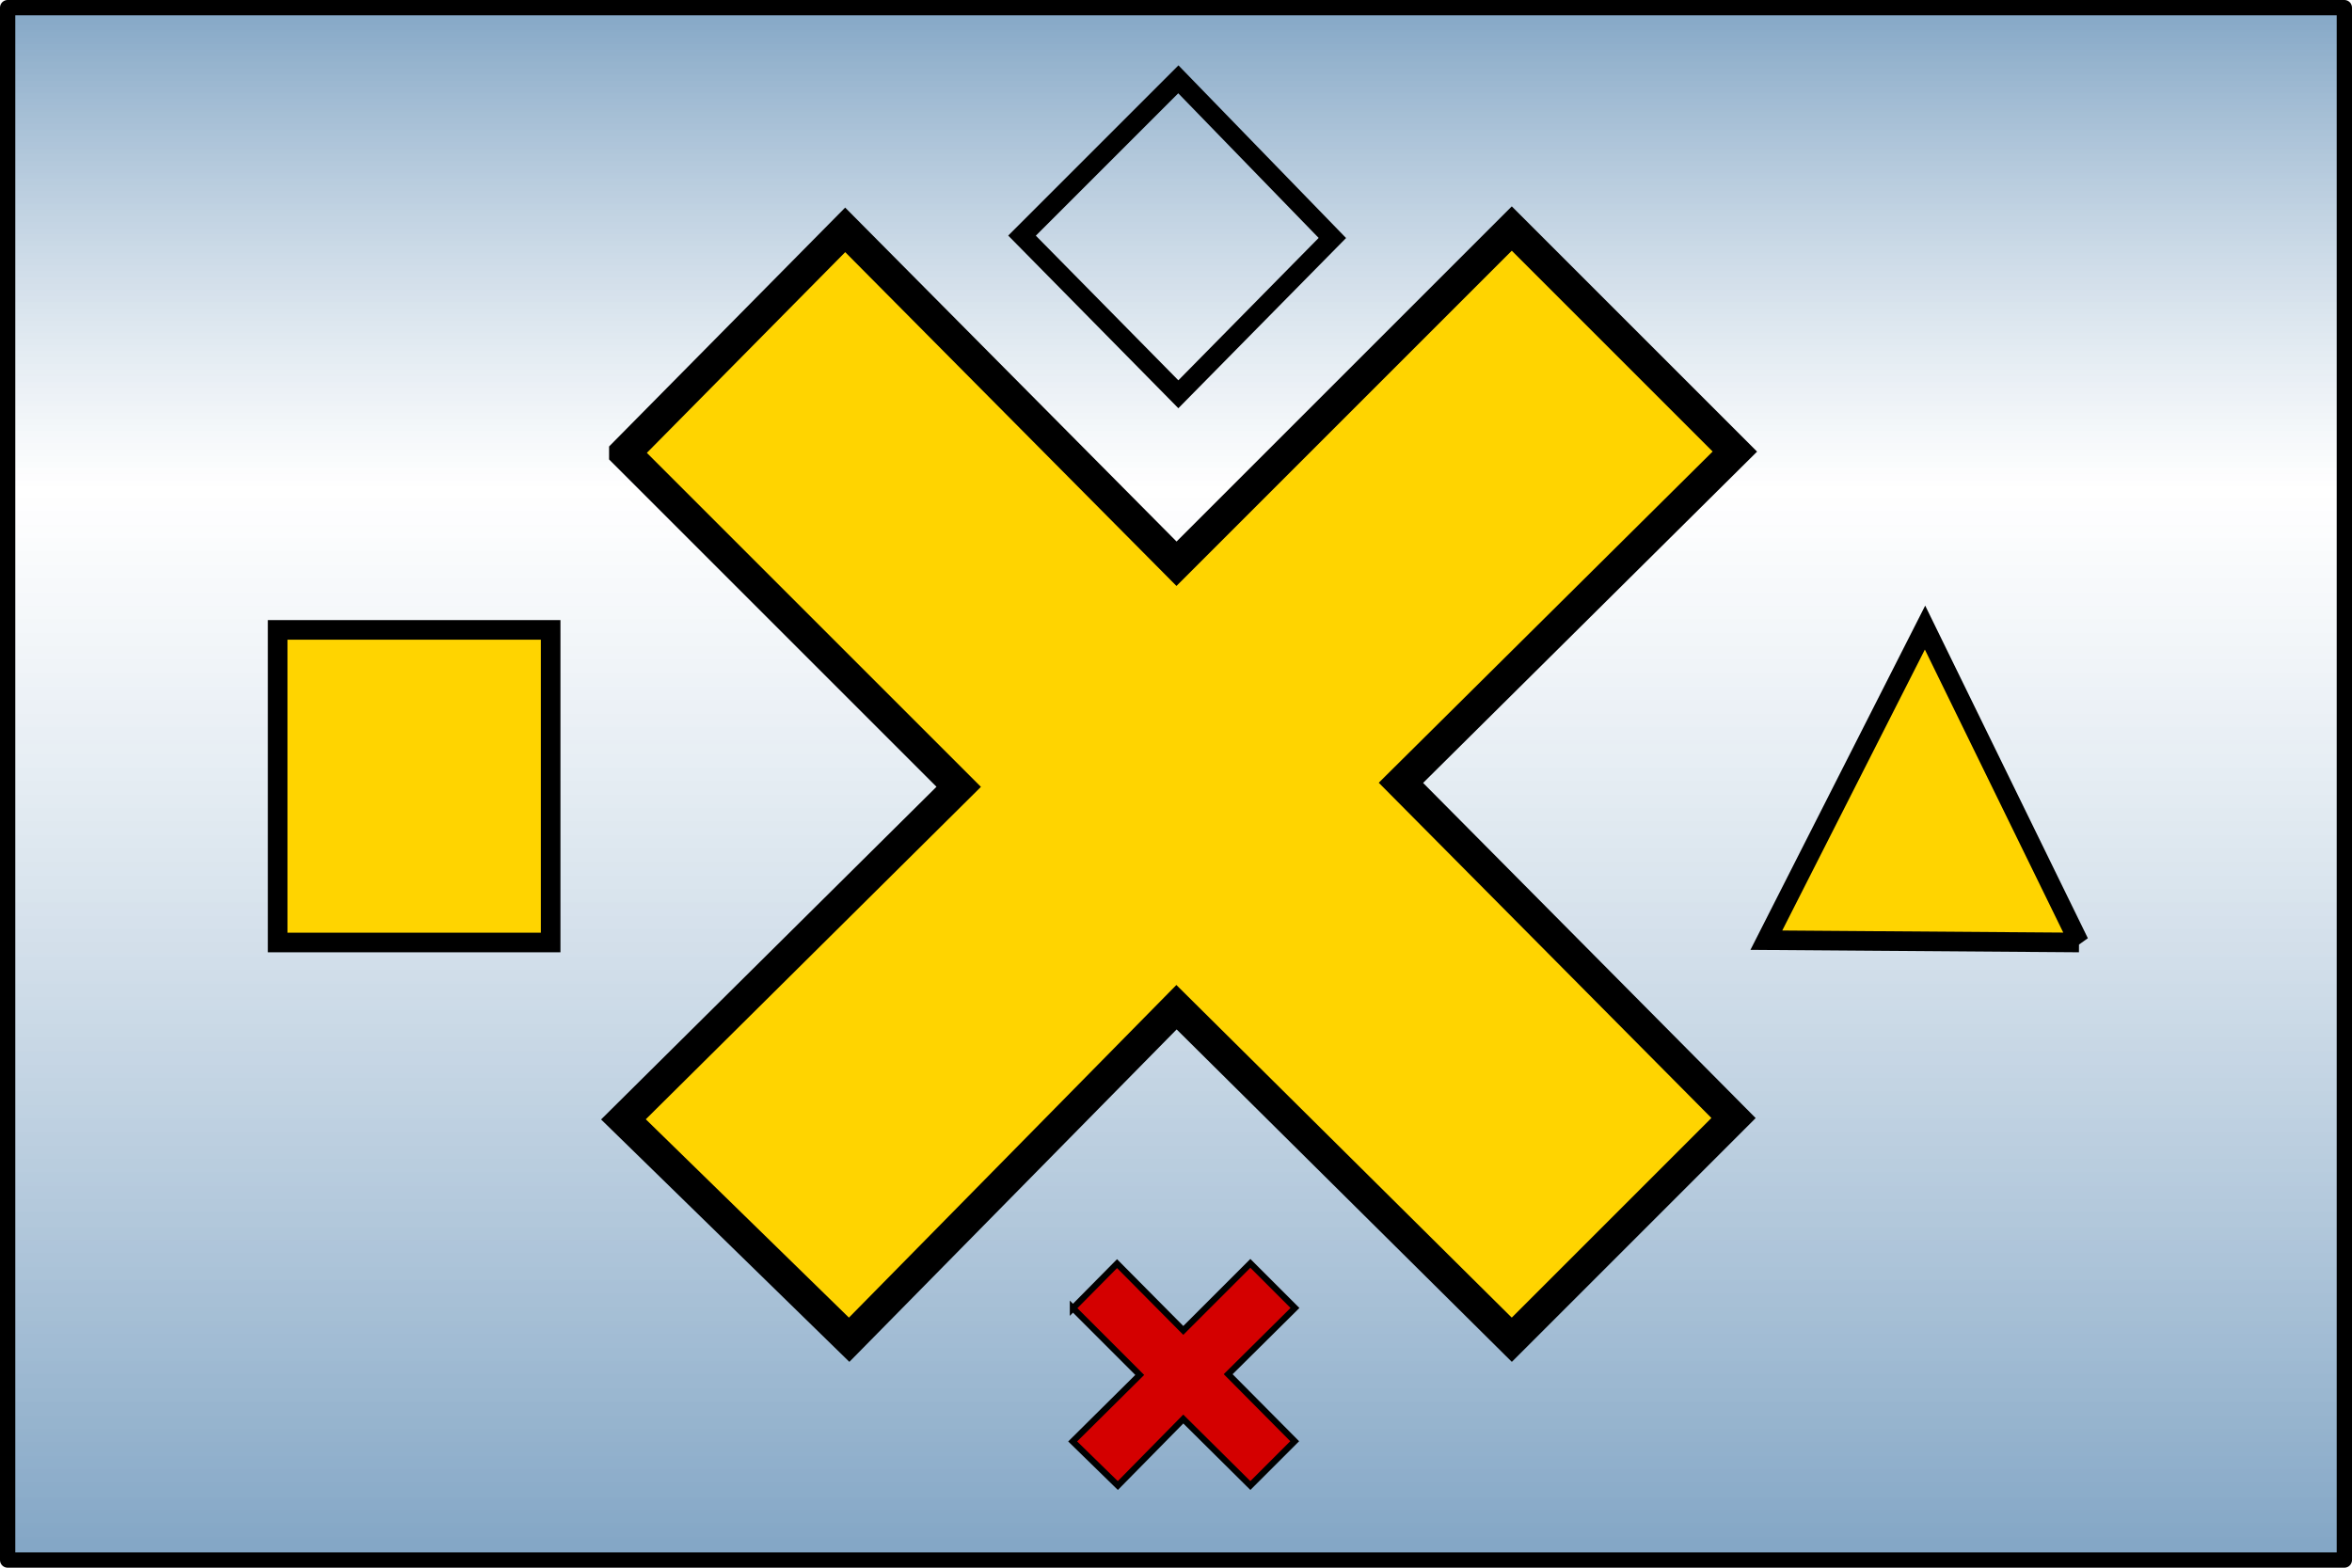
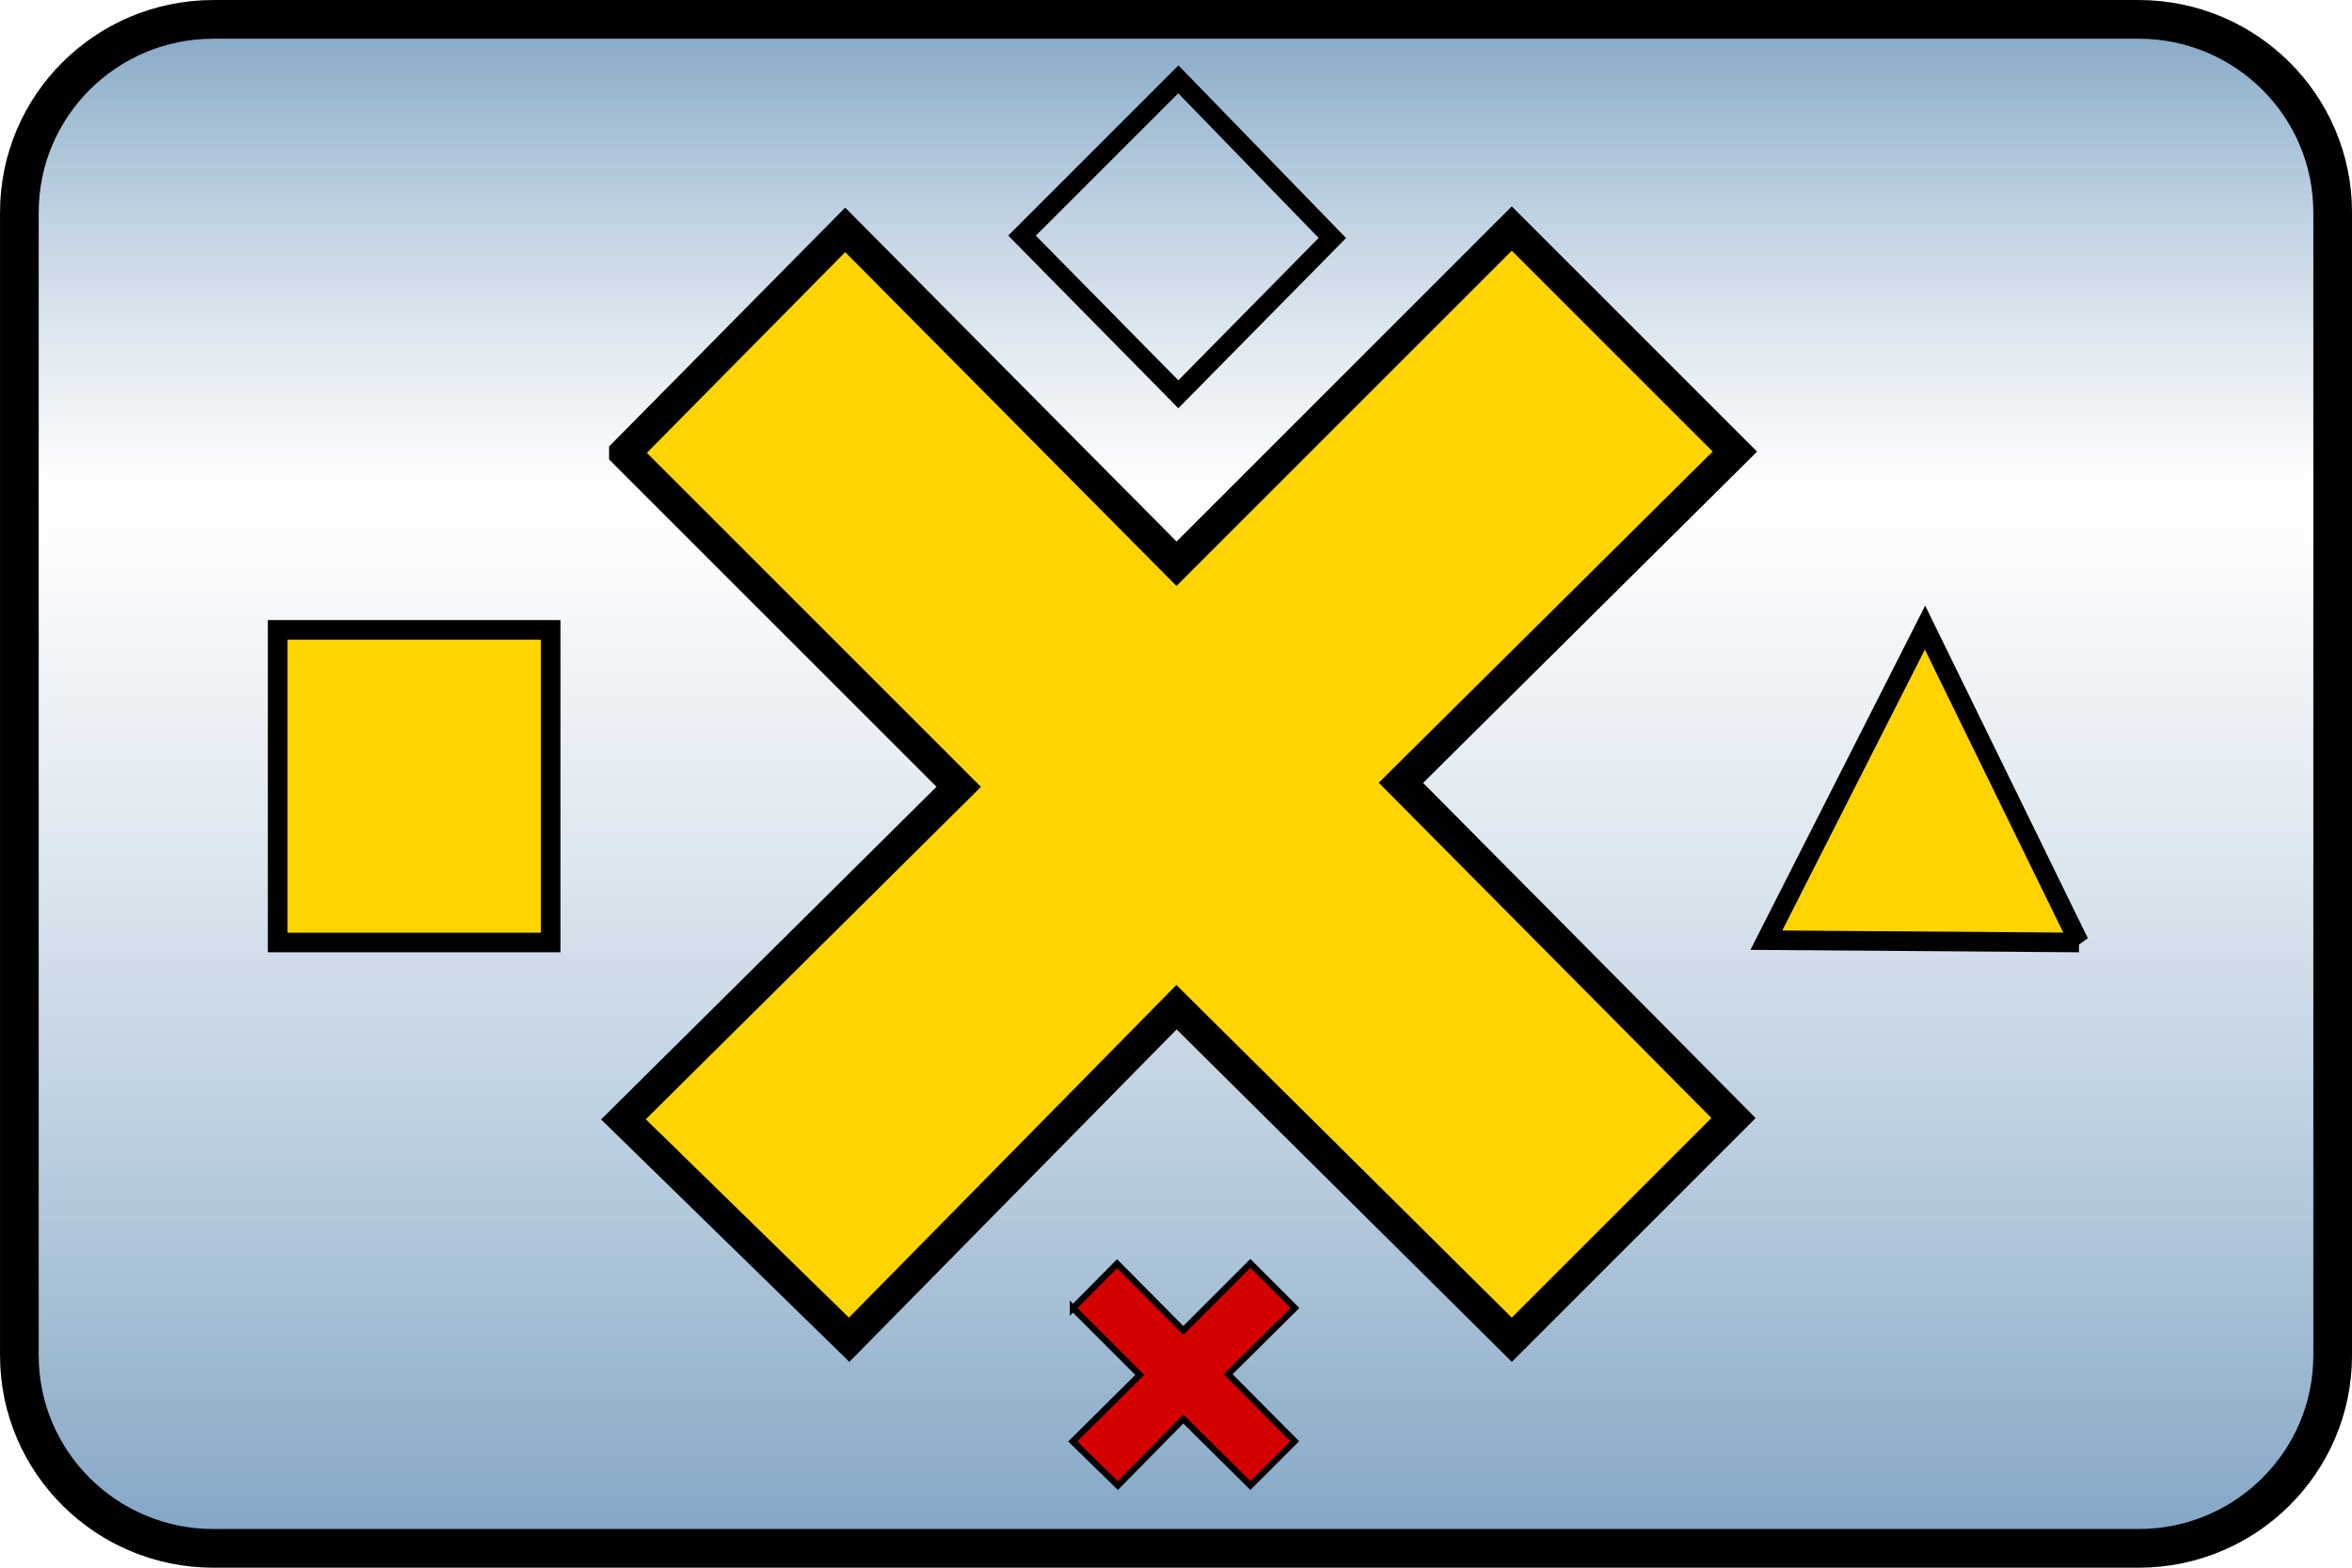
<svg xmlns="http://www.w3.org/2000/svg" xmlns:xlink="http://www.w3.org/1999/xlink" width="60" height="40" id="svg2" version="1.1" style="display:inline">
  <defs id="defs4">
    <linearGradient id="linearGradient4179">
      <stop style="stop-color:#80a4c4;stop-opacity:1" offset="0" id="stop4181" />
      <stop id="stop4187" offset="0.313" style="stop-color:#ffffff;stop-opacity:0.686;" />
      <stop style="stop-color:#80a4c4;stop-opacity:1" offset="1" id="stop4183" />
    </linearGradient>
-     <linearGradient xlink:href="#linearGradient4179" id="linearGradient4185" x1="50" y1="1012.362" x2="50" y2="1052.362" gradientUnits="userSpaceOnUse" gradientTransform="matrix(0.599114,0,0,1.002865,0.04429586,-2.958229)" />
+     <linearGradient xlink:href="#linearGradient4179" id="linearGradient4185" x1="50" y1="1012.362" x2="50" y2="1052.362" gradientUnits="userSpaceOnUse" gradientTransform="matrix(0.5931106,0,0,0.9877423,0.3444644,12.65451)" />
  </defs>
  <g id="layer1" transform="translate(0,-1012.362)" style="display:inline">
-     <rect style="fill:url(#linearGradient4185);fill-opacity:1;stroke:#000000;stroke-width:0.39;stroke-linejoin:round;stroke-miterlimit:4;stroke-opacity:1;stroke-dasharray:none;display:inline" id="rect3667" width="59.61" height="39.61" x="0.195" y="1012.557" />
+     <rect style="fill:url(#linearGradient4185);fill-opacity:1;stroke:#000000;stroke-width:0.987;stroke-linejoin:round;stroke-miterlimit:4;stroke-opacity:1;stroke-dasharray:none;display:inline" id="rect3667" width="59.013" height="39.013" x="0.494" y="1012.856" rx="4.95" ry="4.925" />
    <path style="fill:#ffd400;fill-opacity:1;stroke:#000000;stroke-width:0.8px;stroke-linecap:butt;stroke-linejoin:miter;stroke-opacity:1" d="m 15.938,1023.919 8.519,8.519 -8.553,8.485 5.758,5.623 8.351,-8.485 8.553,8.485 5.657,-5.657 -8.485,-8.553 8.519,-8.452 -5.691,-5.691 -8.553,8.553 -8.452,-8.519 -5.623,5.691 z" id="path6150" />
    <rect style="fill:#ffd400;fill-opacity:1;stroke:#000000;stroke-width:0.5;stroke-miterlimit:4;stroke-opacity:1;stroke-dasharray:none;stroke-dashoffset:0" id="rect6662" width="6.964" height="7.976" x="7.083" y="1028.434" />
    <path style="fill:#ffd400;fill-opacity:1;stroke:#000000;stroke-width:0.5;stroke-linecap:butt;stroke-linejoin:miter;stroke-miterlimit:4;stroke-opacity:1;stroke-dasharray:none" d="m 53.036,1036.41 -7.976,-0.059 4.048,-7.976 3.929,8.036 z" id="path6664" />
    <path id="path6666" d="m 27.371,1045.74 1.704,1.704 -1.711,1.697 1.152,1.125 1.67,-1.697 1.711,1.697 1.131,-1.131 -1.697,-1.71 1.704,-1.69 -1.138,-1.138 -1.711,1.711 -1.69,-1.704 -1.125,1.138 z" style="fill:#d40000;fill-opacity:1;stroke:#000000;stroke-width:0.16px;stroke-linecap:butt;stroke-linejoin:miter;stroke-opacity:1" />
    <path style="fill:none;stroke:#000000;stroke-width:0.5;stroke-linecap:butt;stroke-linejoin:miter;stroke-miterlimit:4;stroke-opacity:1;stroke-dasharray:none" d="m 30.06,1022.422 -3.988,-4.048 3.988,-3.988 3.929,4.048 -3.929,3.988 z" id="path6668" />
  </g>
</svg>
